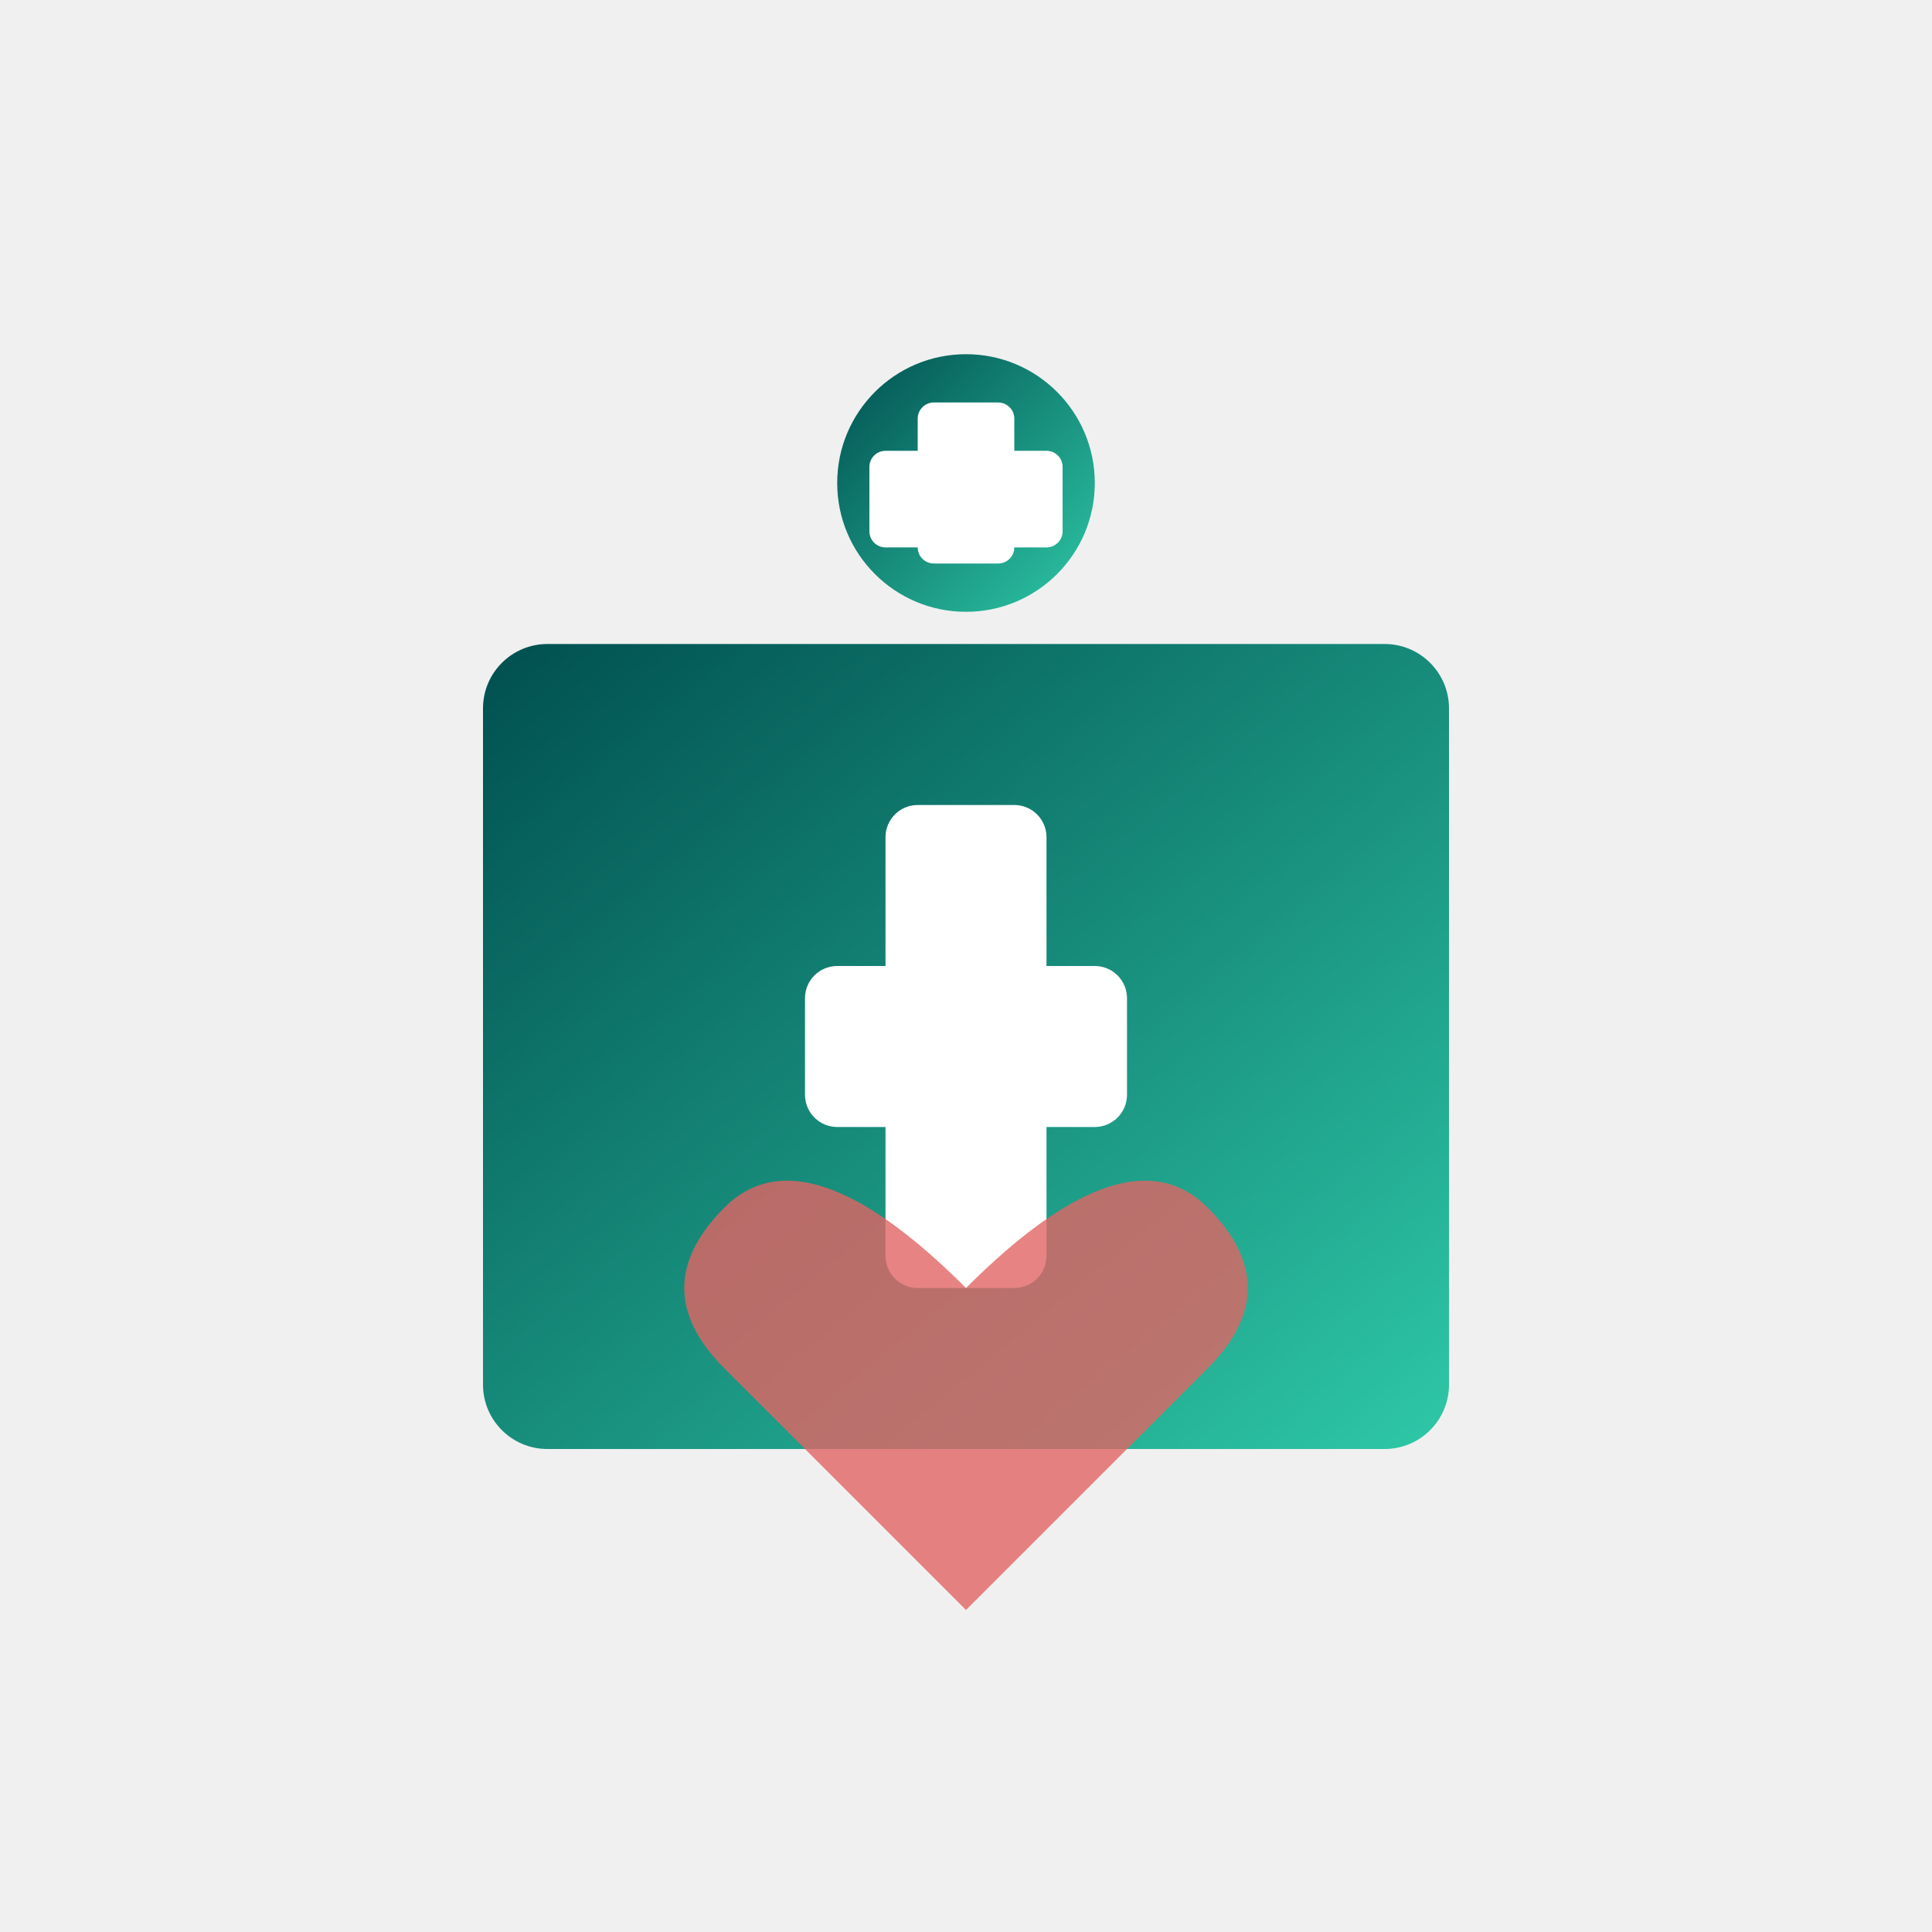
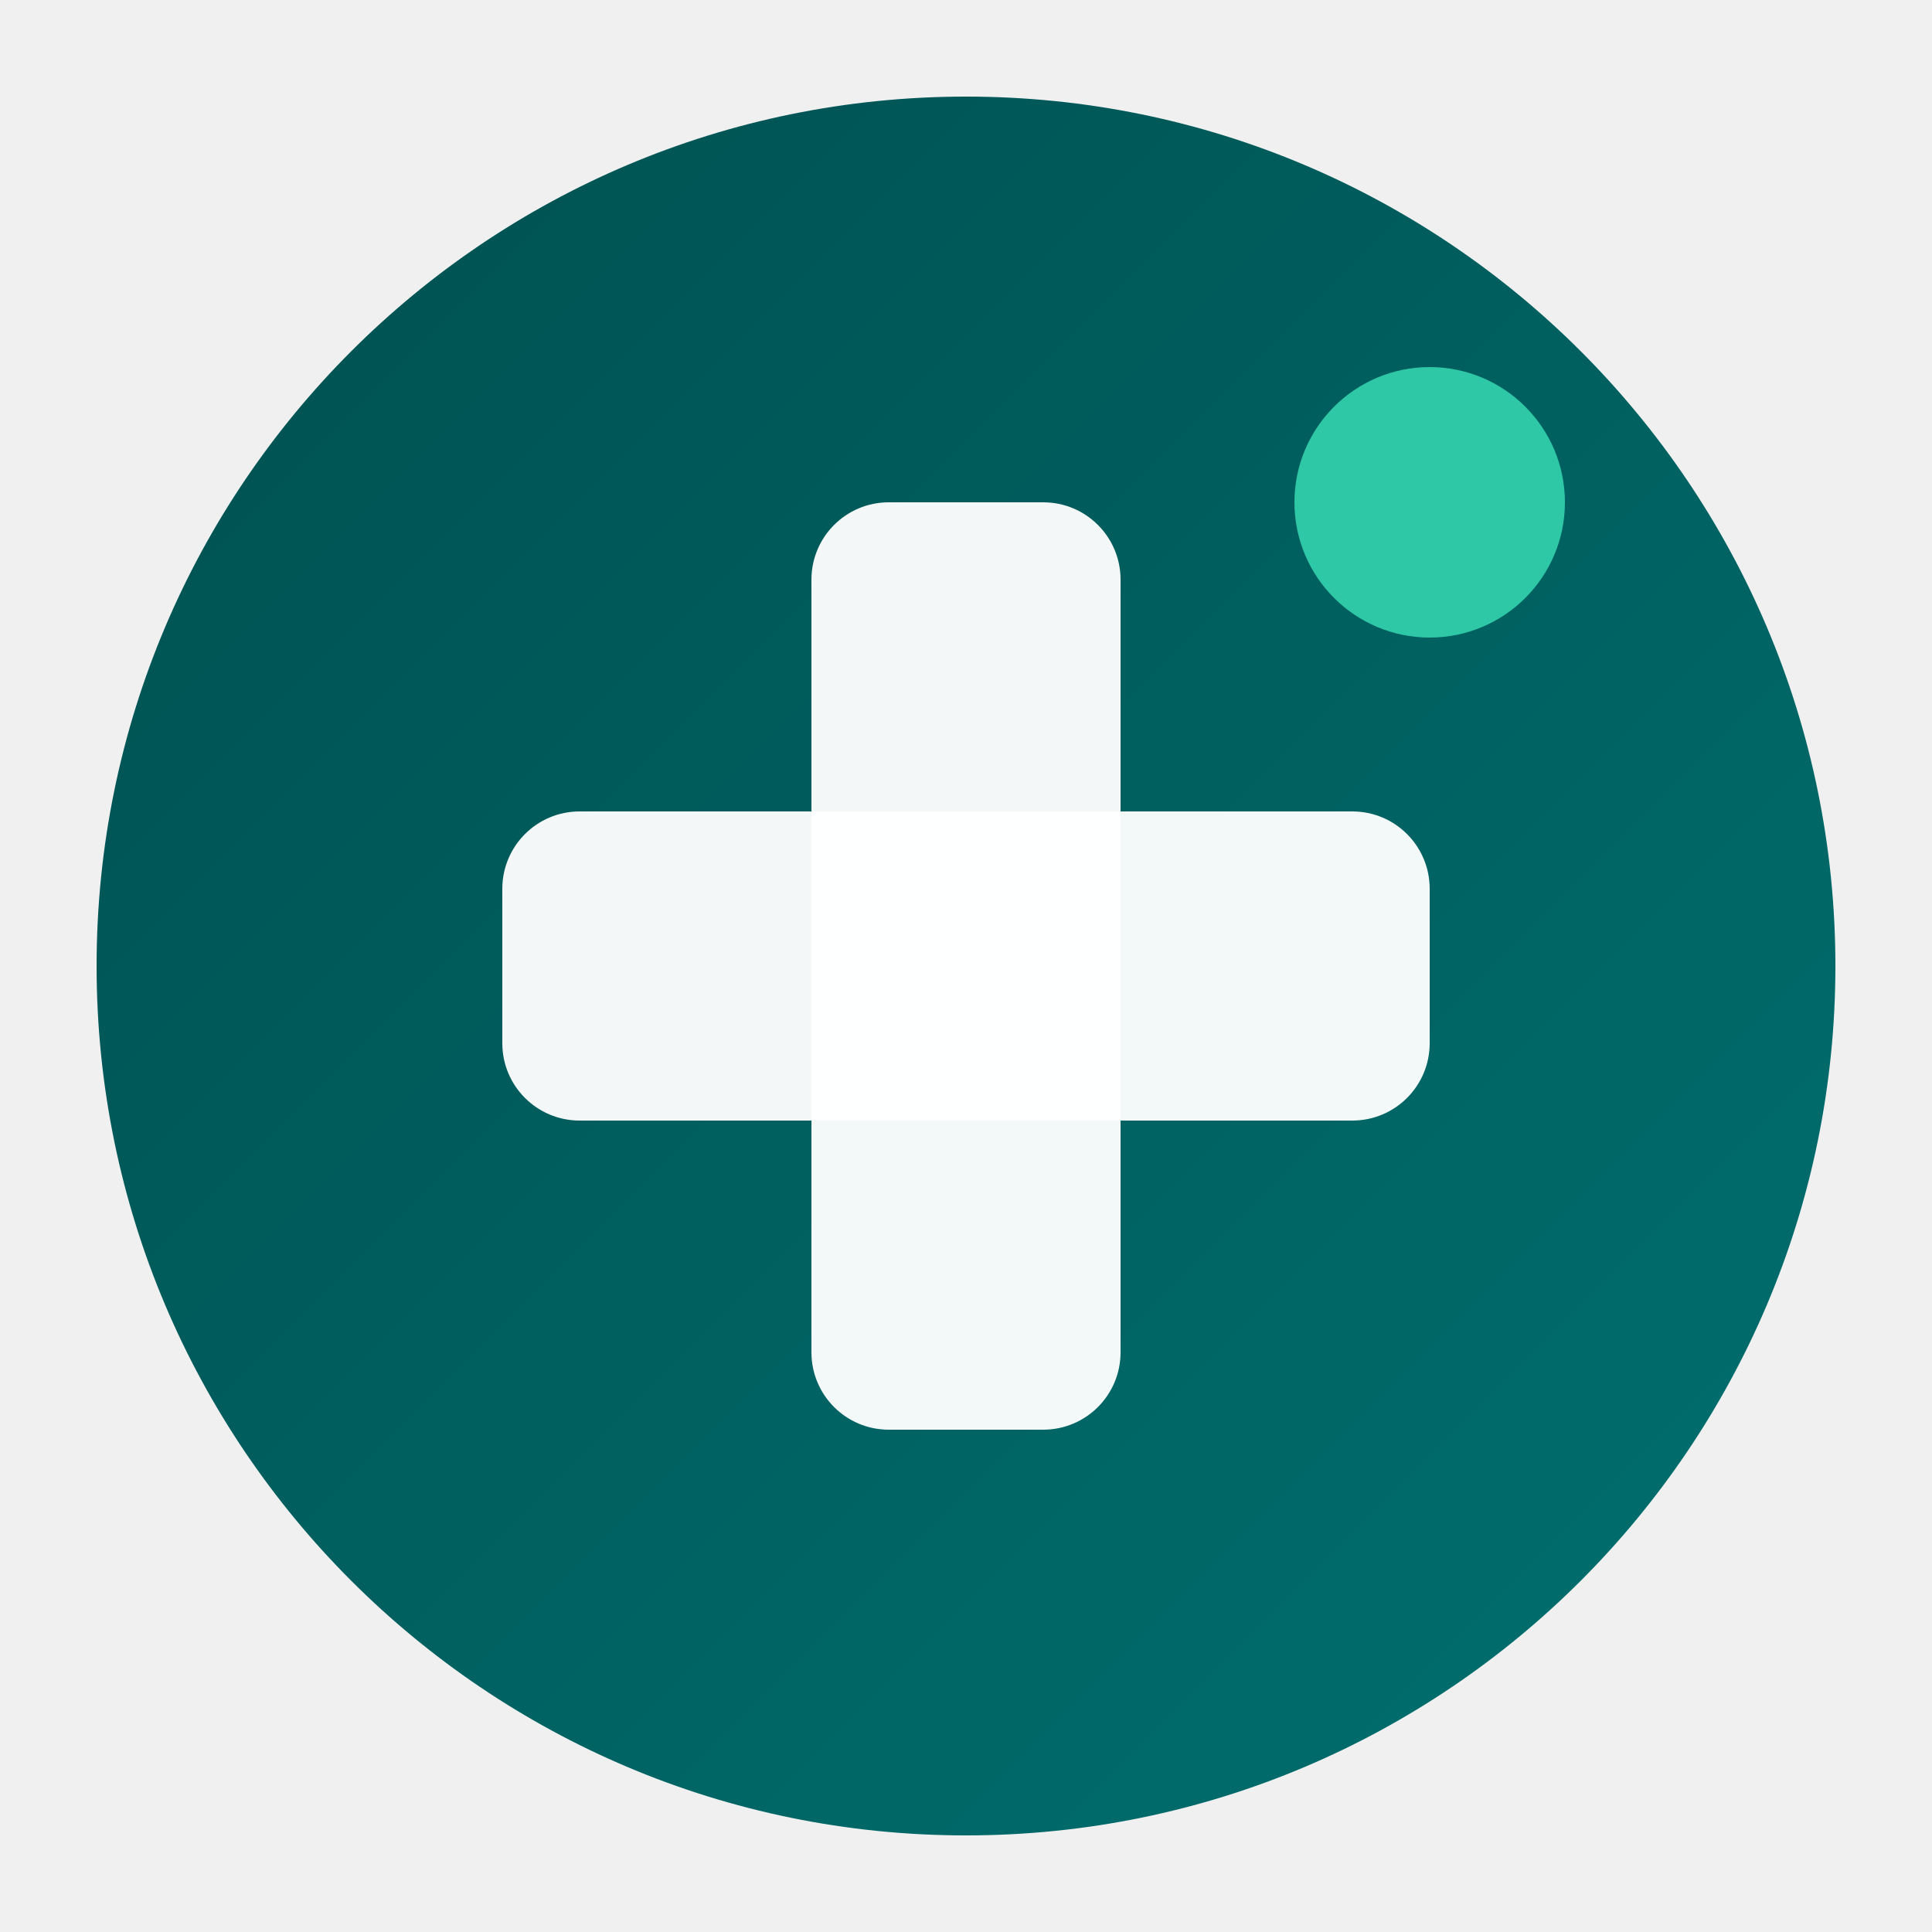
- <svg xmlns="http://www.w3.org/2000/svg" width="120" height="120" viewBox="0 0 120 120">
+ <svg xmlns="http://www.w3.org/2000/svg" width="200" height="200" viewBox="0 0 200 200">
  <defs>
-     <linearGradient id="hospitalGrad" x1="0%" y1="0%" x2="100%" y2="100%">
-       <stop offset="0%" style="stop-color:#004F4F;stop-opacity:1" />
-       <stop offset="100%" style="stop-color:#2EC8A7;stop-opacity:1" />
+     <linearGradient id="g1" x1="0%" y1="0%" x2="100%" y2="100%">
+       <stop offset="0%" stop-color="#2EC8A7" />
+       <stop offset="100%" stop-color="#004F4F" />
+     </linearGradient>
+     <linearGradient id="g2" x1="0%" y1="0%" x2="100%" y2="100%">
+       <stop offset="0%" stop-color="#004F4F" />
+       <stop offset="100%" stop-color="#007070" />
    </linearGradient>
  </defs>
-   <rect x="30" y="40" width="60" height="50" fill="url(#hospitalGrad)" rx="4" />
-   <rect x="55" y="50" width="10" height="30" fill="white" rx="2" />
-   <rect x="50" y="60" width="20" height="10" fill="white" rx="2" />
-   <circle cx="60" cy="30" r="8" fill="url(#hospitalGrad)" />
-   <rect x="57" y="25" width="6" height="10" fill="white" rx="1" />
-   <rect x="54" y="28" width="12" height="6" fill="white" rx="1" />
-   <path d="M 60 100 Q 50 90, 45 85 Q 40 80, 45 75 Q 50 70, 60 80 Q 70 70, 75 75 Q 80 80, 75 85 Q 70 90, 60 100" fill="#E16464" opacity="0.8" />
+   <circle cx="100" cy="100" r="90" fill="url(#g2)" />
+   <rect x="84" y="52" width="32" height="96" rx="8" fill="white" opacity="0.95" />
+   <rect x="52" y="84" width="96" height="32" rx="8" fill="white" opacity="0.95" />
+   <circle cx="148" cy="52" r="14" fill="#2EC8A7" />
</svg>
